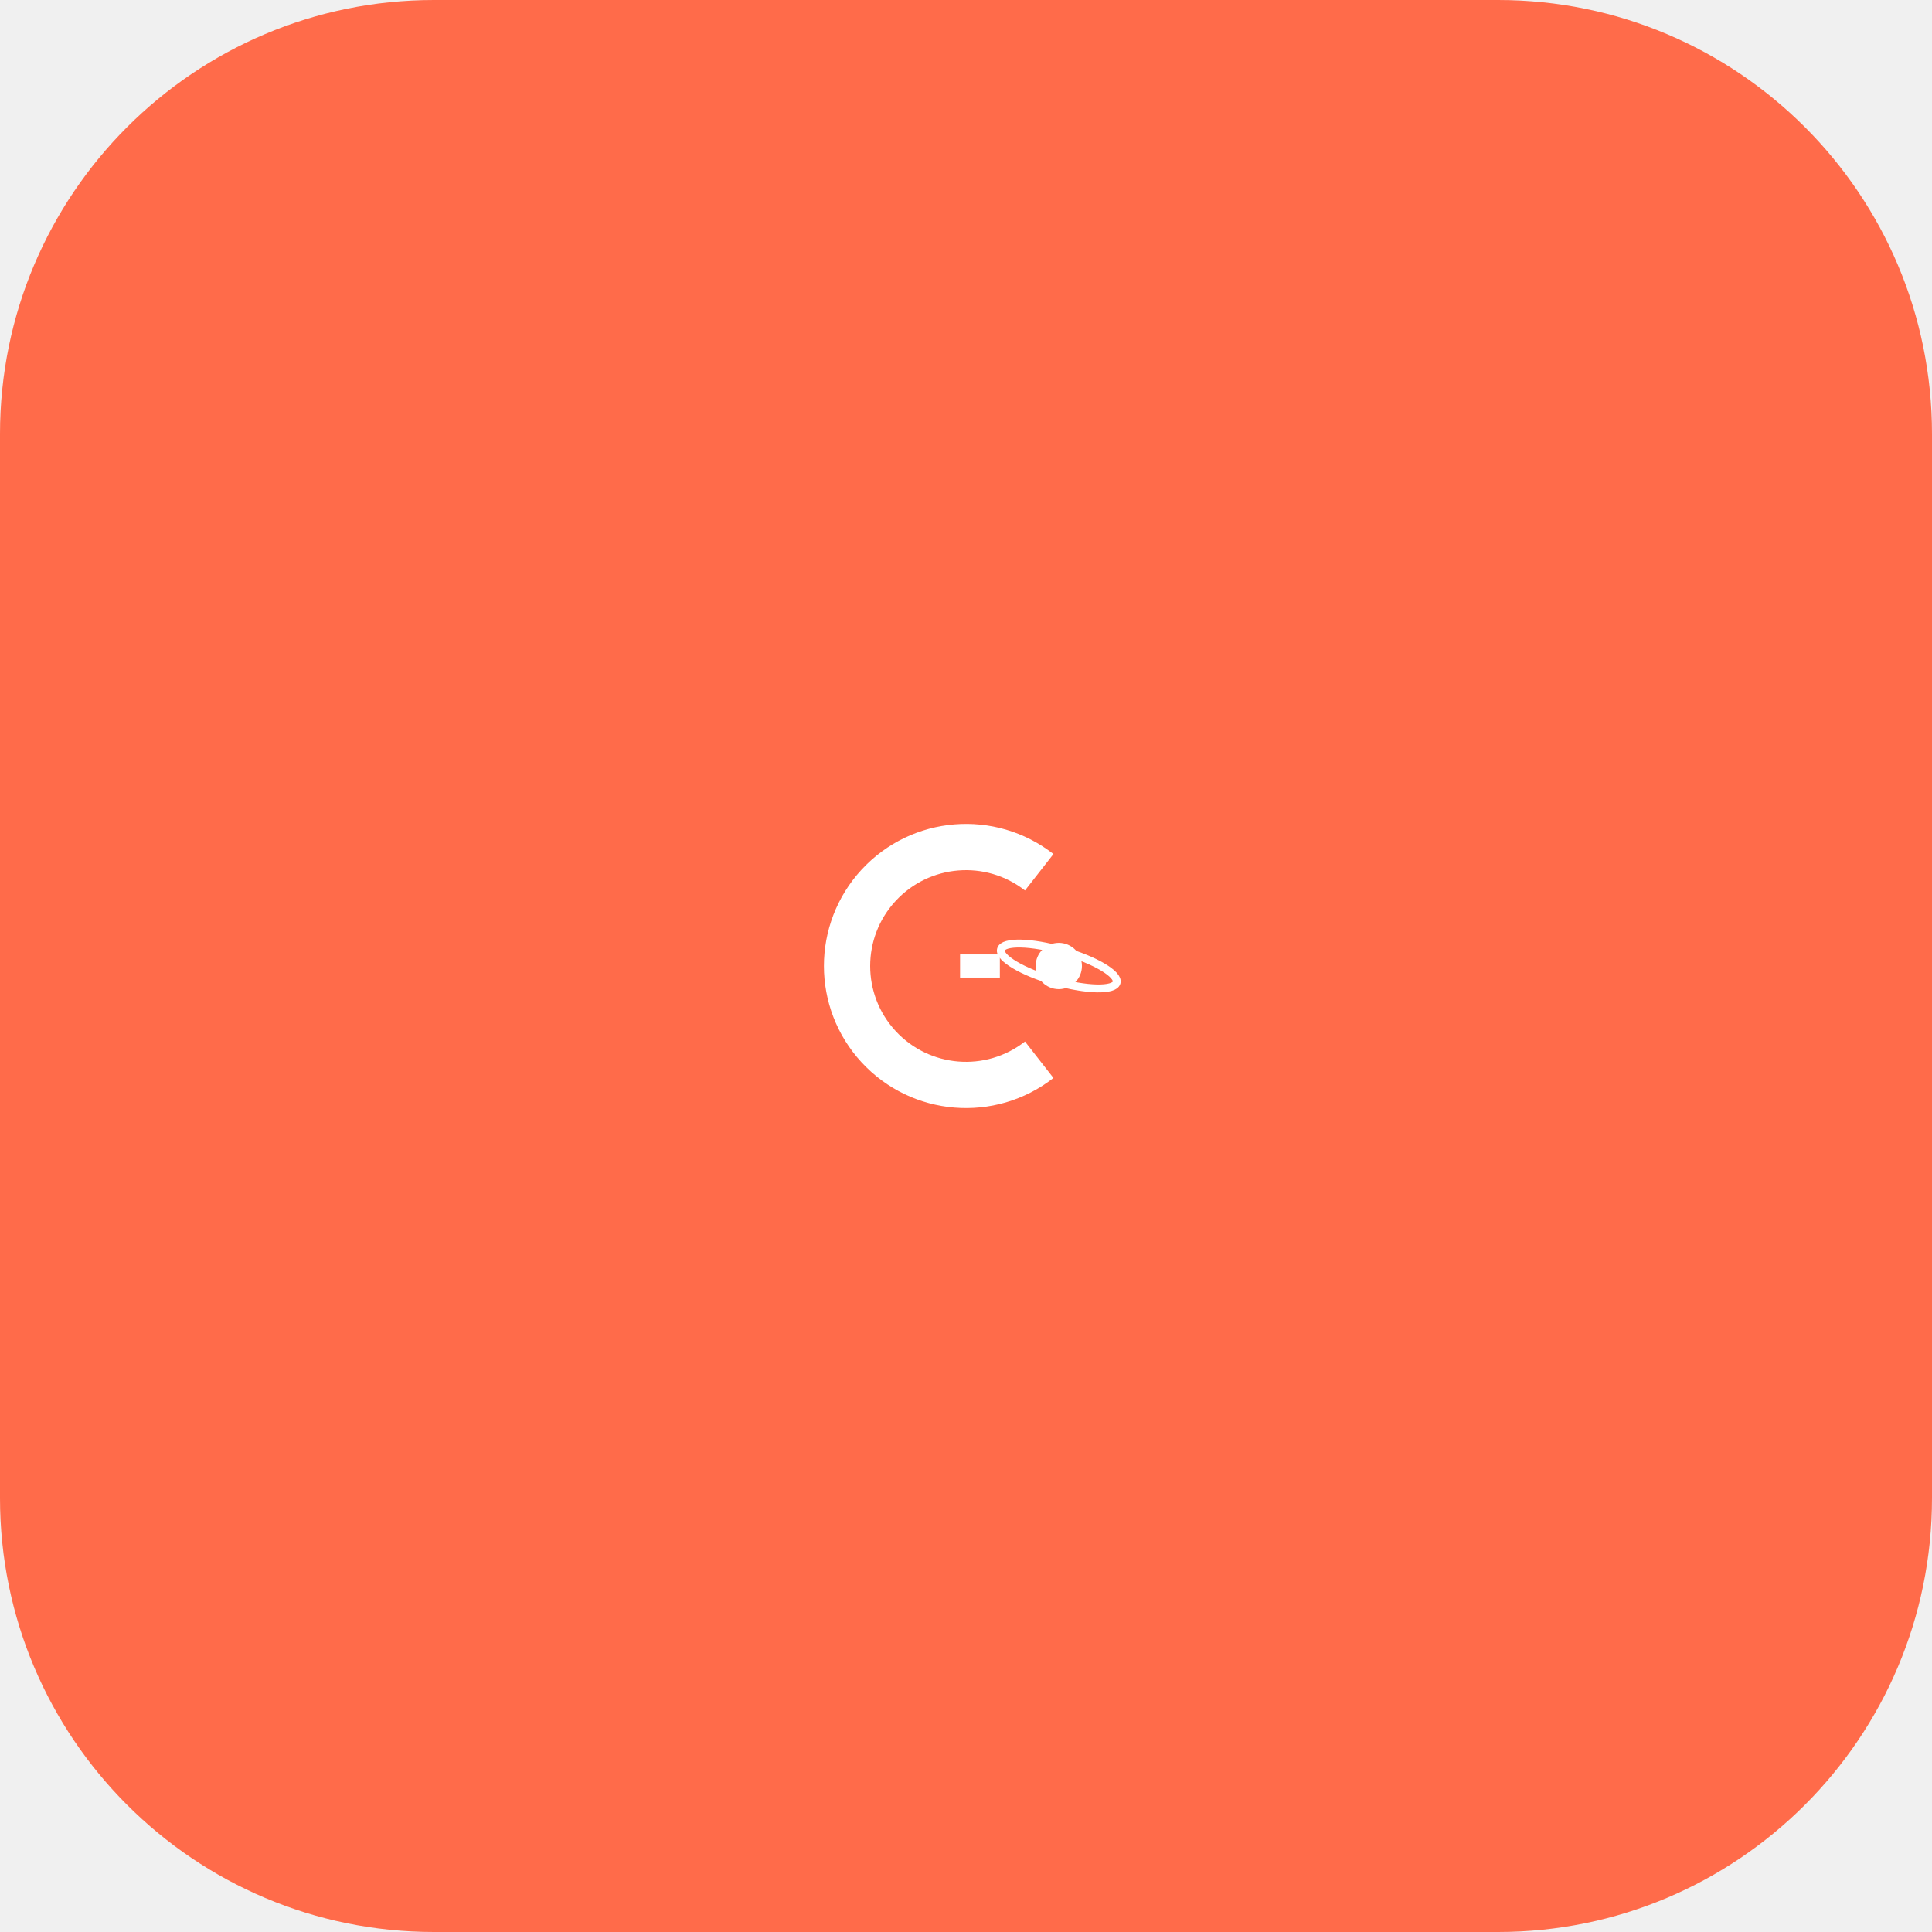
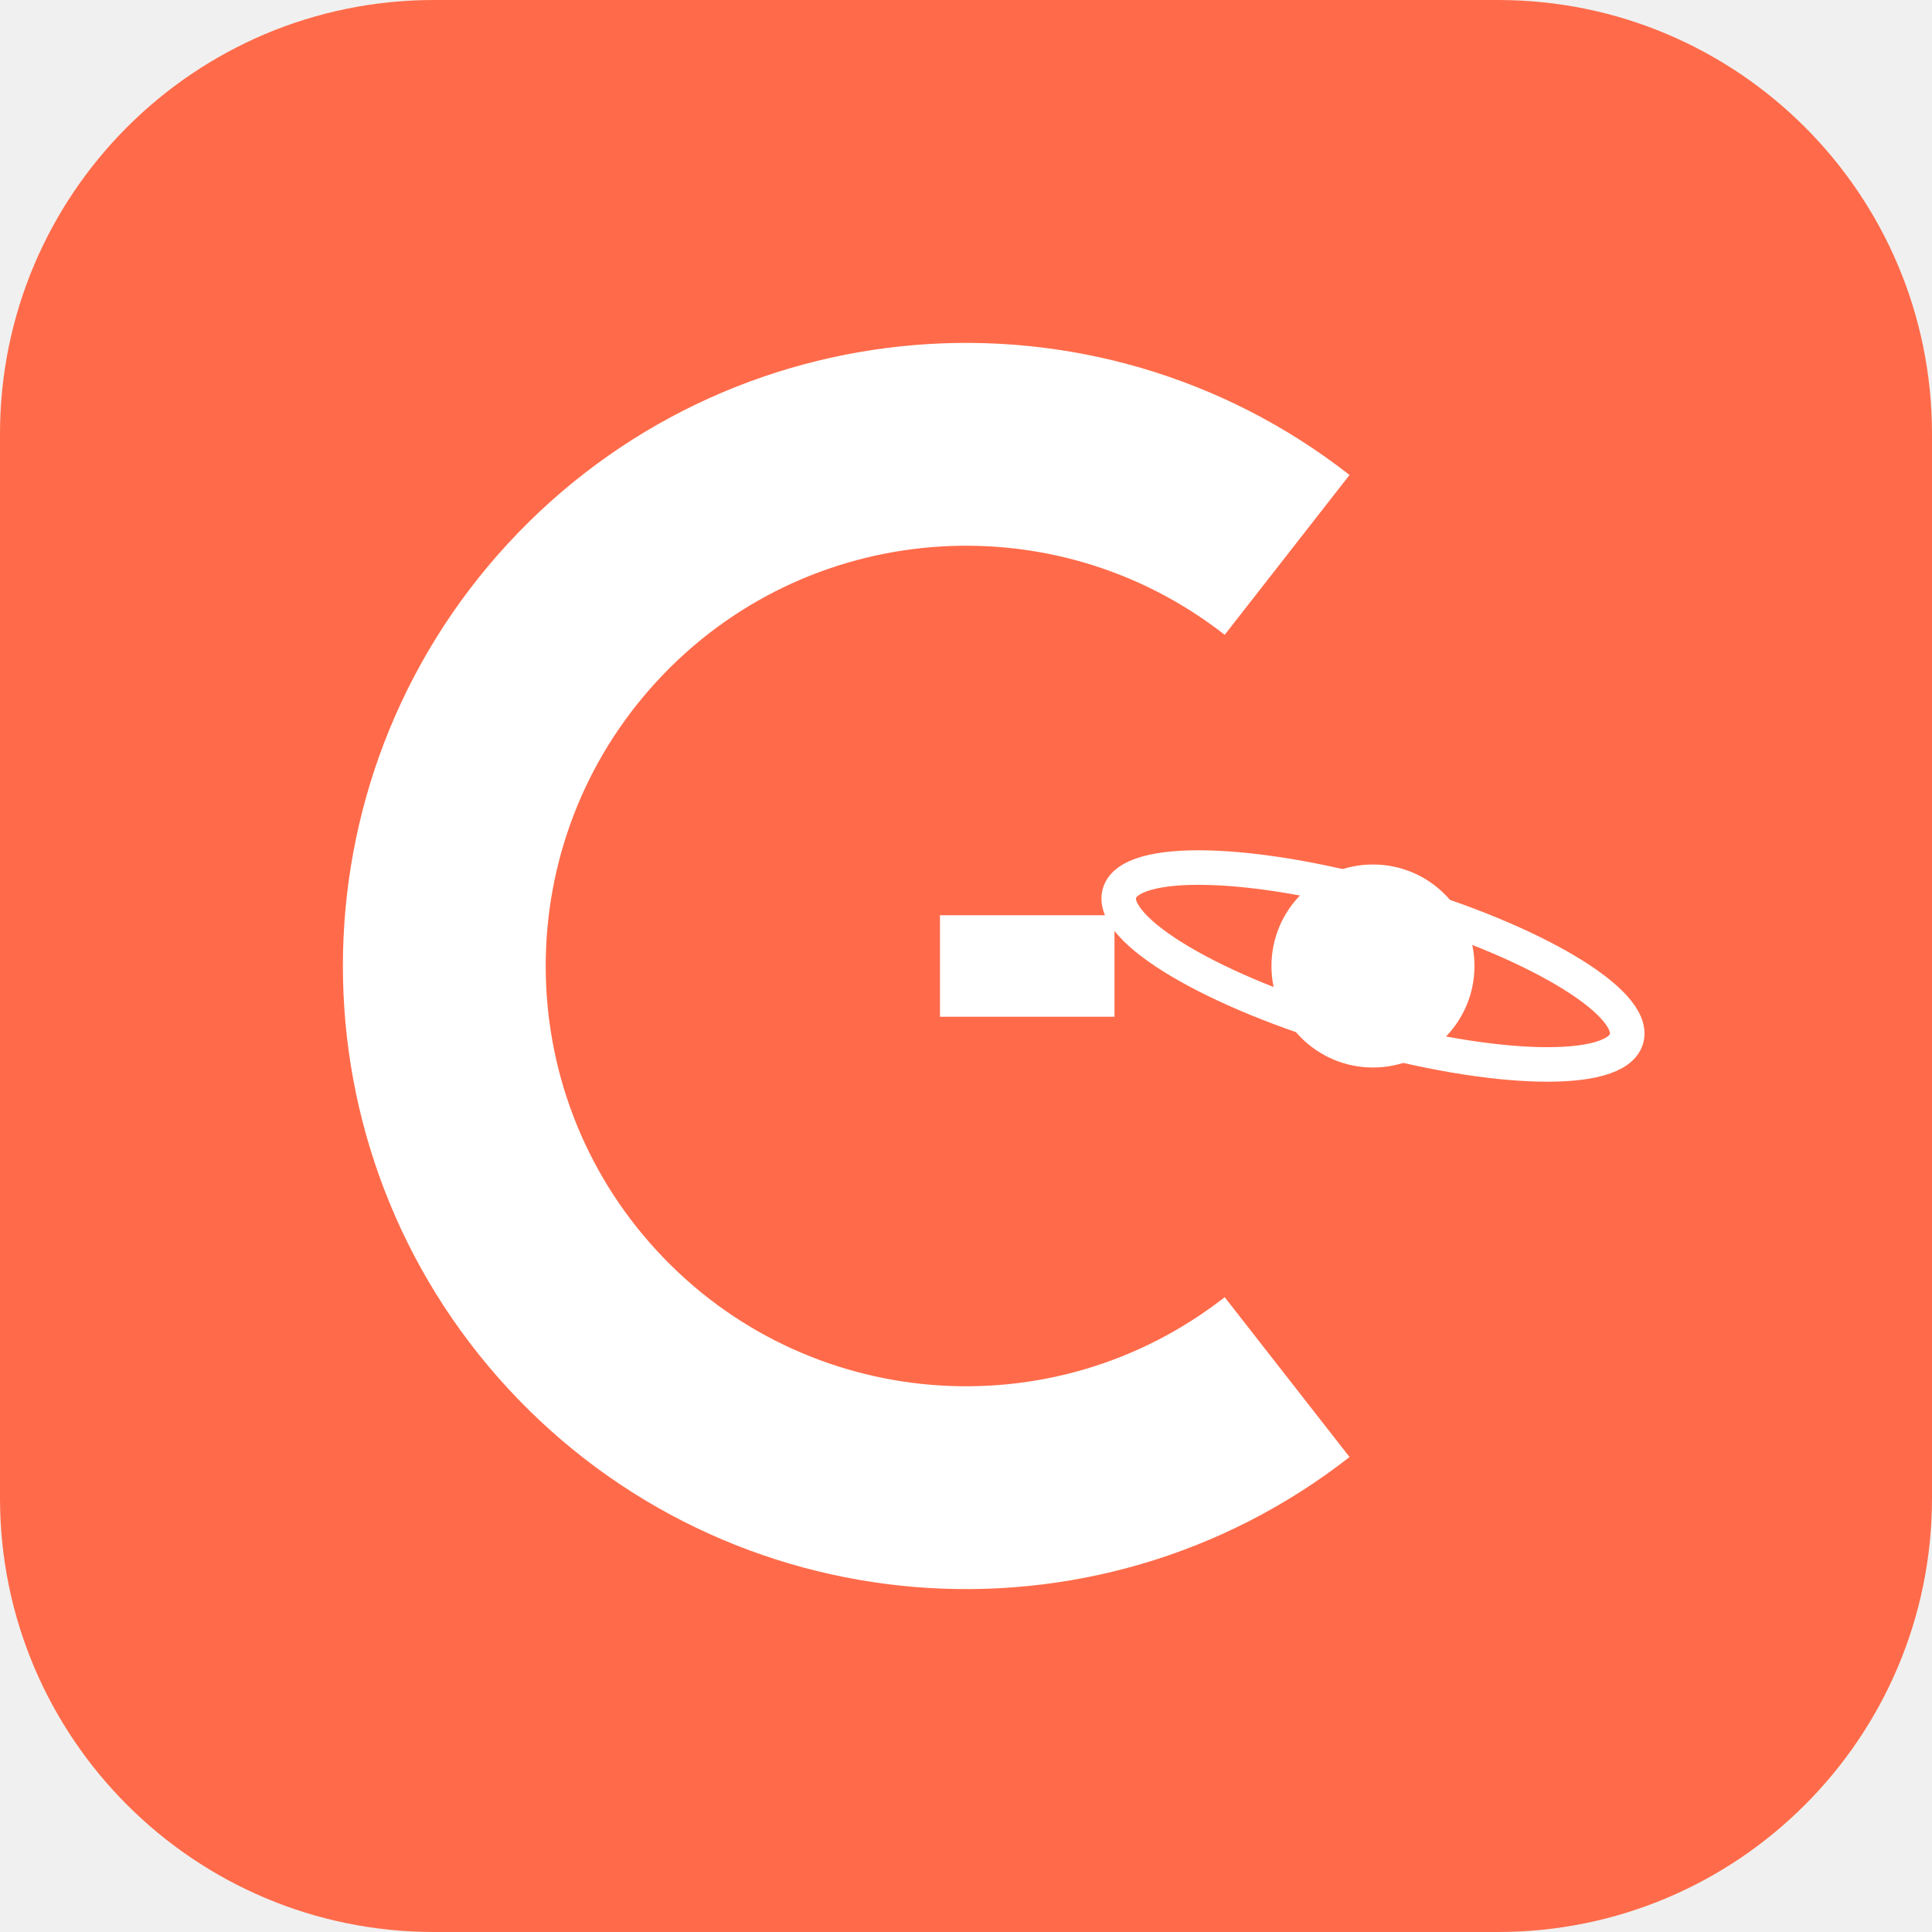
<svg xmlns="http://www.w3.org/2000/svg" viewBox="0 0 1024 1024">
  <rect width="1024" height="1024" rx="230" fill="#FF6B4A" />
-   <g transform="translate(256.00, 256.00) scale(0.5)">
-     <g transform="translate(204.80, 204.80) scale(0.6)">
-       <g transform="translate(122.88, 122.88) scale(0.76)">
-         <g fill="none" stroke="#FFFFFF">
-           <path d="M 682.2 729.9 A 276.5 276.5 0 1 1 682.2 294.1" stroke-width="107.5" />
-           <ellipse cx="727.7" cy="512.0" rx="139.8" ry="36.6" stroke-width="18.3" transform="rotate(16.0 727.7 512.0)" />
-         </g>
-         <rect x="498.2" y="485.1" width="92.5" height="53.8" fill="#FFFFFF" />
-         <circle cx="727.7" cy="512.0" r="53.8" fill="#FFFFFF" />
-       </g>
+   <g>
+     <g fill="none" stroke="#FFFFFF">
+       <path d="M 682.2 729.9 A 276.5 276.5 0 1 1 682.2 294.1" stroke-width="107.5" />
+       <ellipse cx="727.7" cy="512.0" rx="139.8" ry="36.6" stroke-width="18.3" transform="rotate(16.0 727.7 512.0)" />
    </g>
+     <rect x="498.2" y="485.1" width="92.5" height="53.8" fill="#FFFFFF" />
+     <circle cx="727.7" cy="512.0" r="53.8" fill="#FFFFFF" />
  </g>
</svg>
